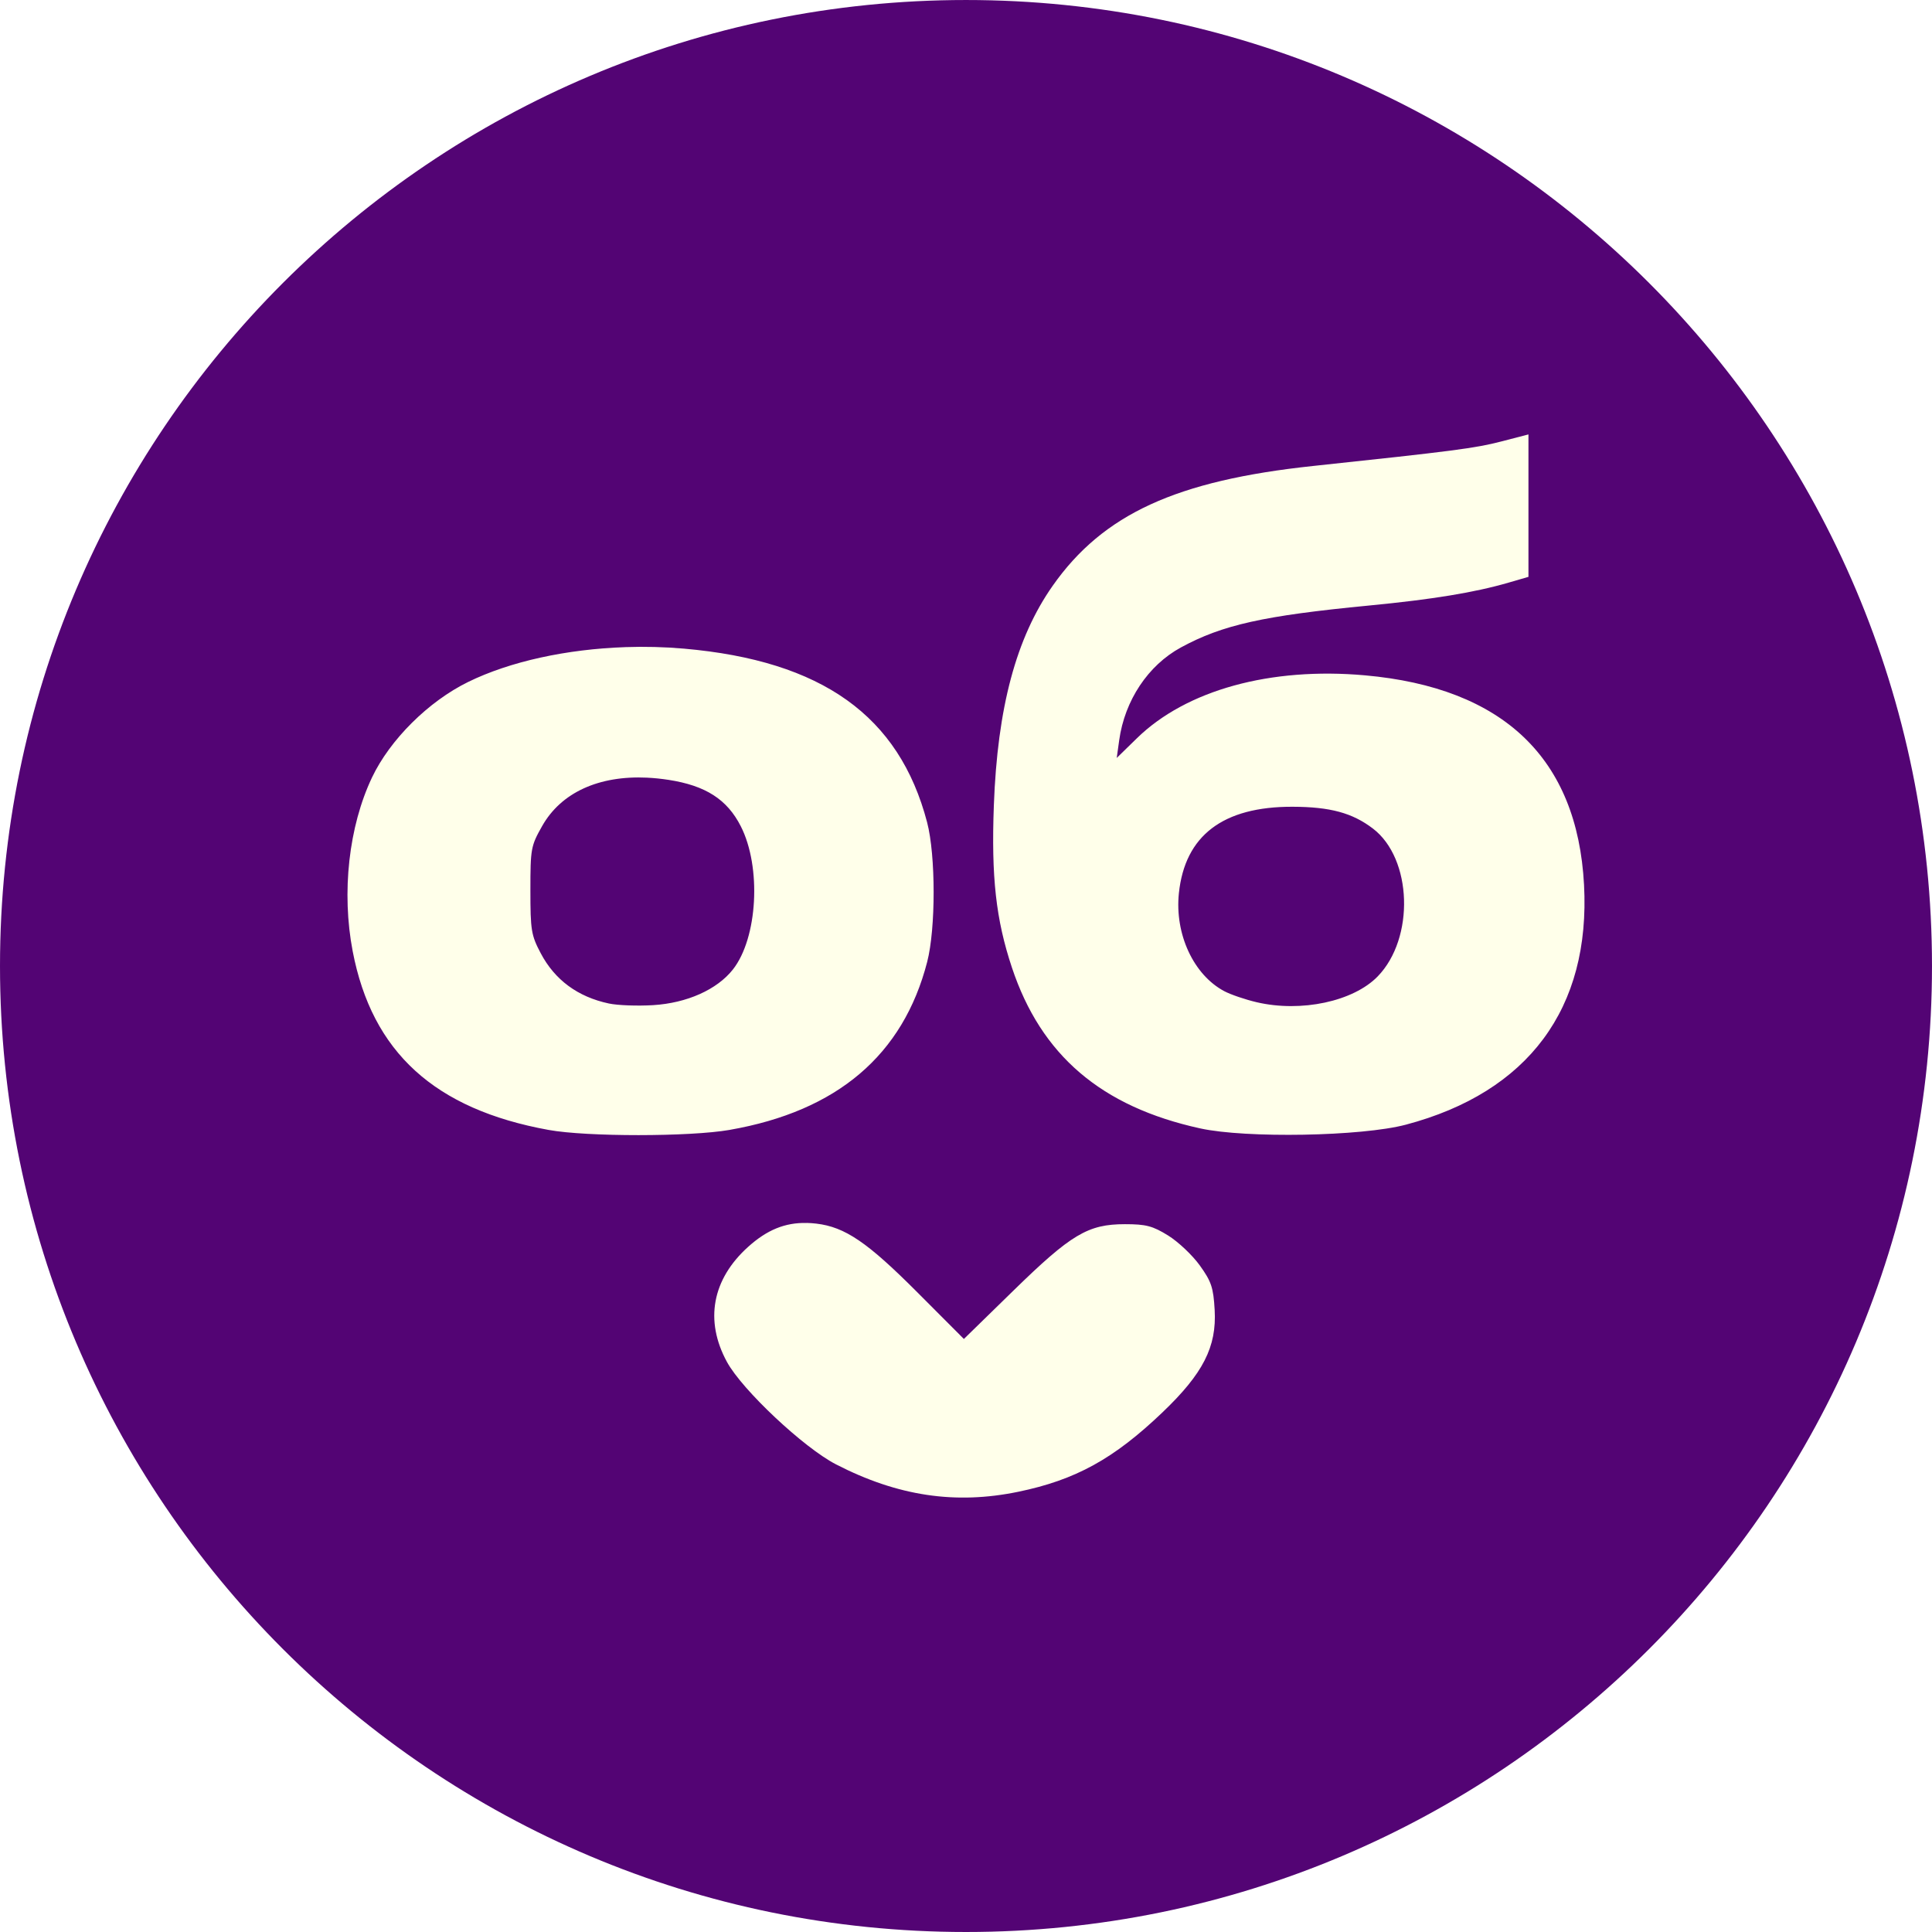
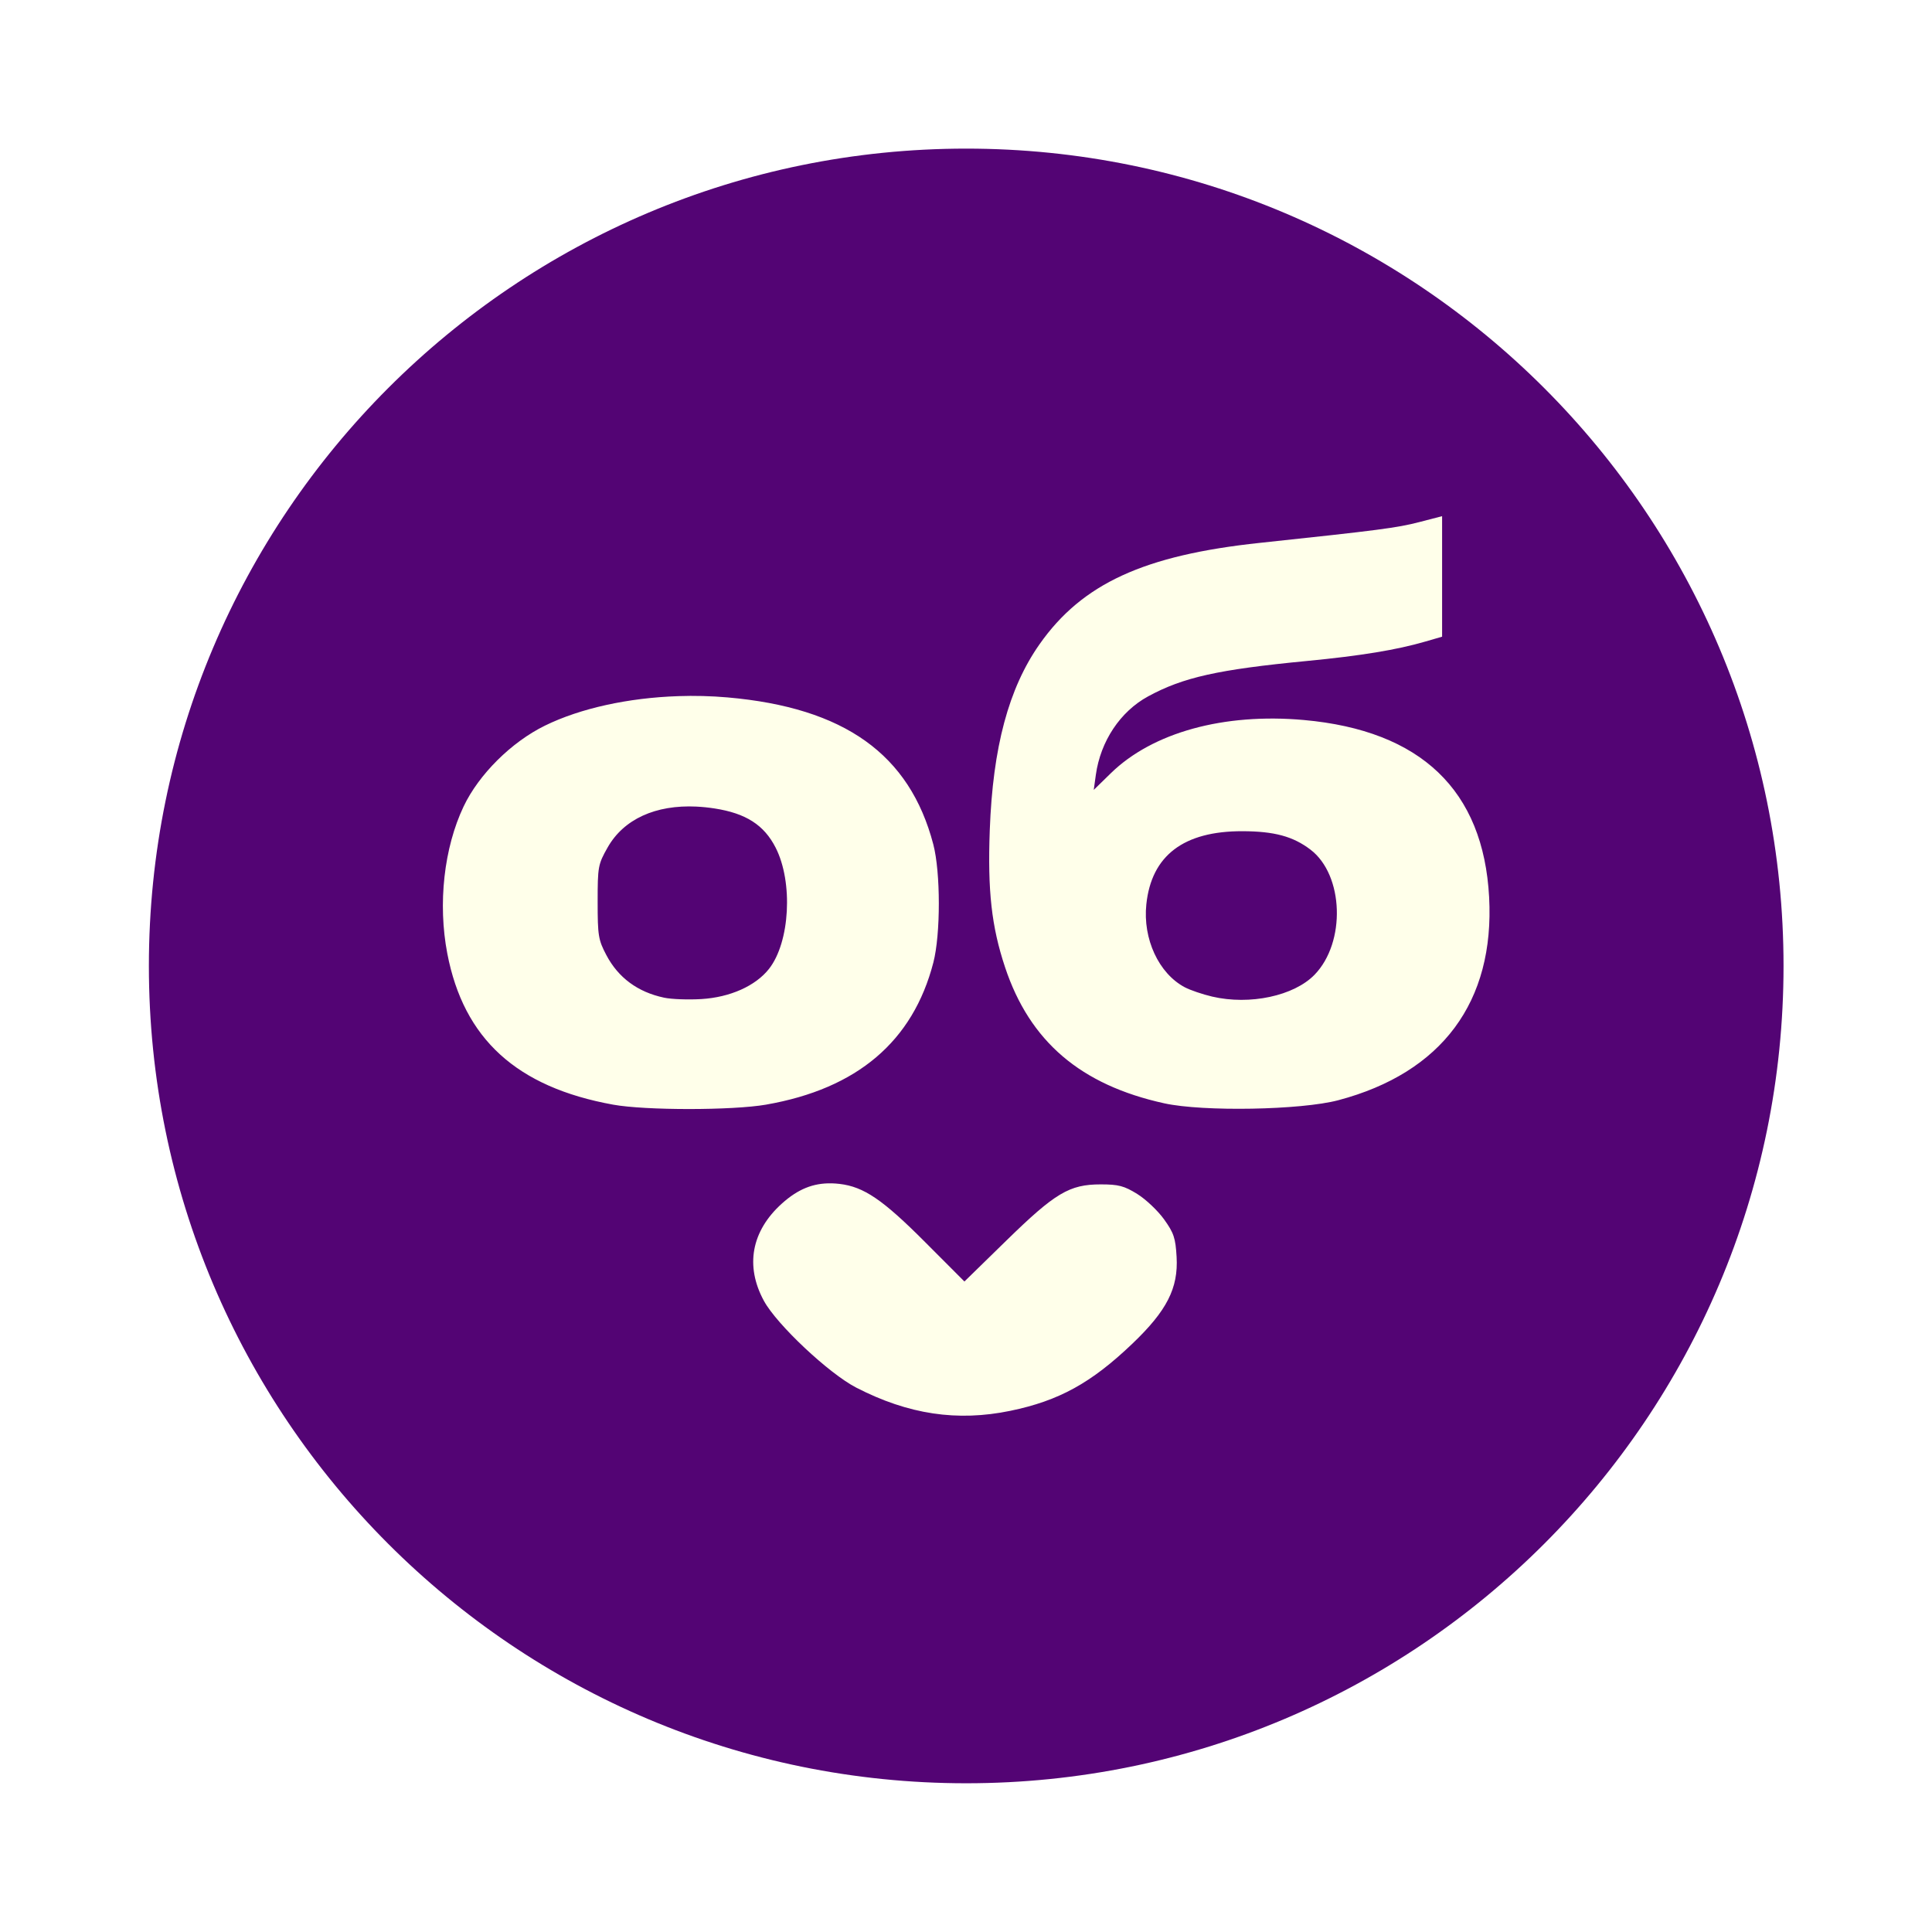
- <svg xmlns="http://www.w3.org/2000/svg" width="135.467mm" height="135.467mm" viewBox="0 0 135.467 135.467" version="1.1" id="svg1">
-   <defs id="defs1" />
-   <g id="layer1" transform="translate(-50.27069,-56.88527)">
-     <circle style="fill:#530474;fill-opacity:1;stroke:none;stroke-width:1.5;stroke-linecap:round;stroke-linejoin:round" id="circle2" cx="118.004" cy="124.619" r="67.733" />
-     <path id="path2" style="fill:#ffffea;stroke:none;stroke-width:1.5;stroke-linecap:round;stroke-linejoin:round" d="m 157.442,87.346 -1.918,0.497 c -1.815,0.47 -3.35,0.67 -13.163,1.713 -9.623,1.023 -14.752,3.381 -18.282,8.407 -2.56,3.645 -3.869,8.534 -4.122,15.391 -0.186,5.034 0.145,8.003 1.268,11.377 2.047,6.15 6.266,9.754 13.198,11.274 3.219,0.706 11.328,0.56 14.42,-0.259 8.59,-2.276 12.96,-8.16 12.496,-16.825 -0.475,-8.865 -5.652,-13.814 -15.358,-14.683 -6.633,-0.593 -12.534,1.034 -15.994,4.412 l -1.414,1.381 0.174,-1.249 c 0.388,-2.787 2.025,-5.247 4.324,-6.498 2.91,-1.584 5.792,-2.227 13.179,-2.939 4.459,-0.43 7.422,-0.916 9.797,-1.607 l 1.395,-0.405 v -4.993 z M 94.12,102.261 c -4.102,0.139 -8.08,0.999 -11.025,2.442 -2.78,1.362 -5.481,4.046 -6.74,6.696 -1.632,3.437 -2.146,8.057 -1.355,12.185 1.357,7.078 5.745,11.08 13.741,12.53 2.677,0.486 9.896,0.484 12.691,-0.003 l -10e-4,-0.001 c 7.541,-1.315 12.163,-5.245 13.851,-11.776 0.606,-2.344 0.603,-7.467 -0.005,-9.79 -1.957,-7.467 -7.363,-11.329 -17.049,-12.178 -1.361,-0.119 -2.742,-0.153 -4.109,-0.106 z m 1.529,9.153 c 0.484,0.023 0.984,0.074 1.497,0.153 2.6,0.402 4.108,1.369 5.066,3.251 1.46,2.865 1.187,7.838 -0.552,10.045 -1.113,1.413 -3.224,2.356 -5.601,2.501 -1.091,0.066 -2.485,0.016 -3.096,-0.116 -2.179,-0.463 -3.791,-1.652 -4.779,-3.525 -0.667,-1.265 -0.723,-1.611 -0.723,-4.416 0,-2.915 0.034,-3.104 0.822,-4.498 1.33,-2.355 3.978,-3.557 7.368,-3.396 z m 45.255,2.039 c 2.636,0.008 4.192,0.43 5.634,1.53 2.759,2.104 2.939,7.681 0.335,10.364 -1.705,1.757 -5.366,2.54 -8.482,1.813 -0.8,-0.187 -1.824,-0.535 -2.276,-0.775 -2.156,-1.144 -3.483,-4.006 -3.184,-6.867 0.423,-4.048 3.093,-6.079 7.972,-6.065 z m -34.065,29.183 c -1.527,-0.034 -2.788,0.487 -4.106,1.671 -2.532,2.277 -3.068,5.175 -1.492,8.07 1.07,1.966 5.386,6.021 7.65,7.187 4.313,2.222 8.368,2.832 12.775,1.921 4.019,-0.83 6.7,-2.306 10.111,-5.565 2.856,-2.729 3.809,-4.597 3.663,-7.183 -0.089,-1.57 -0.229,-1.99 -1.041,-3.121 -0.516,-0.718 -1.516,-1.663 -2.222,-2.1 -1.086,-0.672 -1.553,-0.794 -3.025,-0.794 -2.596,0 -3.772,0.701 -7.841,4.675 l -3.455,3.373 -3.271,-3.278 c -3.5,-3.509 -5.064,-4.572 -7.075,-4.81 -0.23,-0.027 -0.454,-0.043 -0.672,-0.048 z" />
+ <svg xmlns="http://www.w3.org/2000/svg" width="158.75mm" height="158.75mm" version="1.1" viewBox="0 0 158.75 158.75" id="svg3">
+   <defs id="defs3" />
+   <g id="layer1" transform="matrix(0.9915214,0,0,0.9915214,-37.61135,-44.19223)" style="stroke-width:1.009">
+     <circle style="fill:#530474;fill-opacity:1;stroke:none;stroke-width:1.513;stroke-linecap:round;stroke-linejoin:round" id="circle2" cx="118.004" cy="124.619" r="67.733" />
+     <path id="path2-6" style="fill:#ffffea;stroke:none;stroke-width:1.513;stroke-linecap:round;stroke-linejoin:round" d="m 157.442,87.346 -1.918,0.497 c -1.815,0.47 -3.35,0.67 -13.163,1.713 -9.623,1.023 -14.752,3.381 -18.282,8.407 -2.56,3.645 -3.869,8.534 -4.122,15.391 -0.186,5.034 0.145,8.003 1.268,11.377 2.047,6.15 6.266,9.754 13.198,11.274 3.219,0.706 11.328,0.56 14.42,-0.259 8.59,-2.276 12.96,-8.16 12.496,-16.825 -0.475,-8.865 -5.652,-13.814 -15.358,-14.683 -6.633,-0.593 -12.534,1.034 -15.994,4.412 l -1.414,1.381 0.174,-1.249 c 0.388,-2.787 2.025,-5.247 4.324,-6.498 2.91,-1.584 5.792,-2.227 13.179,-2.939 4.459,-0.43 7.422,-0.916 9.797,-1.607 l 1.395,-0.405 v -4.993 z M 94.12,102.261 c -4.102,0.139 -8.08,0.999 -11.025,2.442 -2.78,1.362 -5.481,4.046 -6.74,6.696 -1.632,3.437 -2.146,8.057 -1.355,12.185 1.357,7.078 5.745,11.08 13.741,12.53 2.677,0.486 9.896,0.484 12.691,-0.003 l -10e-4,-0.001 c 7.541,-1.315 12.163,-5.245 13.851,-11.776 0.606,-2.344 0.603,-7.467 -0.005,-9.79 -1.957,-7.467 -7.363,-11.329 -17.049,-12.178 -1.361,-0.119 -2.742,-0.153 -4.109,-0.106 z m 1.529,9.153 c 0.484,0.023 0.984,0.074 1.497,0.153 2.6,0.402 4.108,1.369 5.066,3.251 1.46,2.865 1.187,7.838 -0.552,10.045 -1.113,1.413 -3.224,2.356 -5.601,2.501 -1.091,0.066 -2.485,0.016 -3.096,-0.116 -2.179,-0.463 -3.791,-1.652 -4.779,-3.525 -0.667,-1.265 -0.723,-1.611 -0.723,-4.416 0,-2.915 0.034,-3.104 0.822,-4.498 1.33,-2.355 3.978,-3.557 7.368,-3.396 z m 45.255,2.039 c 2.636,0.008 4.192,0.43 5.634,1.53 2.759,2.104 2.939,7.681 0.335,10.364 -1.705,1.757 -5.366,2.54 -8.482,1.813 -0.8,-0.187 -1.824,-0.535 -2.276,-0.775 -2.156,-1.144 -3.483,-4.006 -3.184,-6.867 0.423,-4.048 3.093,-6.079 7.972,-6.065 z m -34.065,29.183 c -1.527,-0.034 -2.788,0.487 -4.106,1.671 -2.532,2.277 -3.068,5.175 -1.492,8.07 1.07,1.966 5.386,6.021 7.65,7.187 4.313,2.222 8.368,2.832 12.775,1.921 4.019,-0.83 6.7,-2.306 10.111,-5.565 2.856,-2.729 3.809,-4.597 3.663,-7.183 -0.089,-1.57 -0.229,-1.99 -1.041,-3.121 -0.516,-0.718 -1.516,-1.663 -2.222,-2.1 -1.086,-0.672 -1.553,-0.794 -3.025,-0.794 -2.596,0 -3.772,0.701 -7.841,4.675 l -3.455,3.373 -3.271,-3.278 c -3.5,-3.509 -5.064,-4.572 -7.075,-4.81 -0.23,-0.027 -0.454,-0.043 -0.672,-0.048 z" />
  </g>
</svg>
